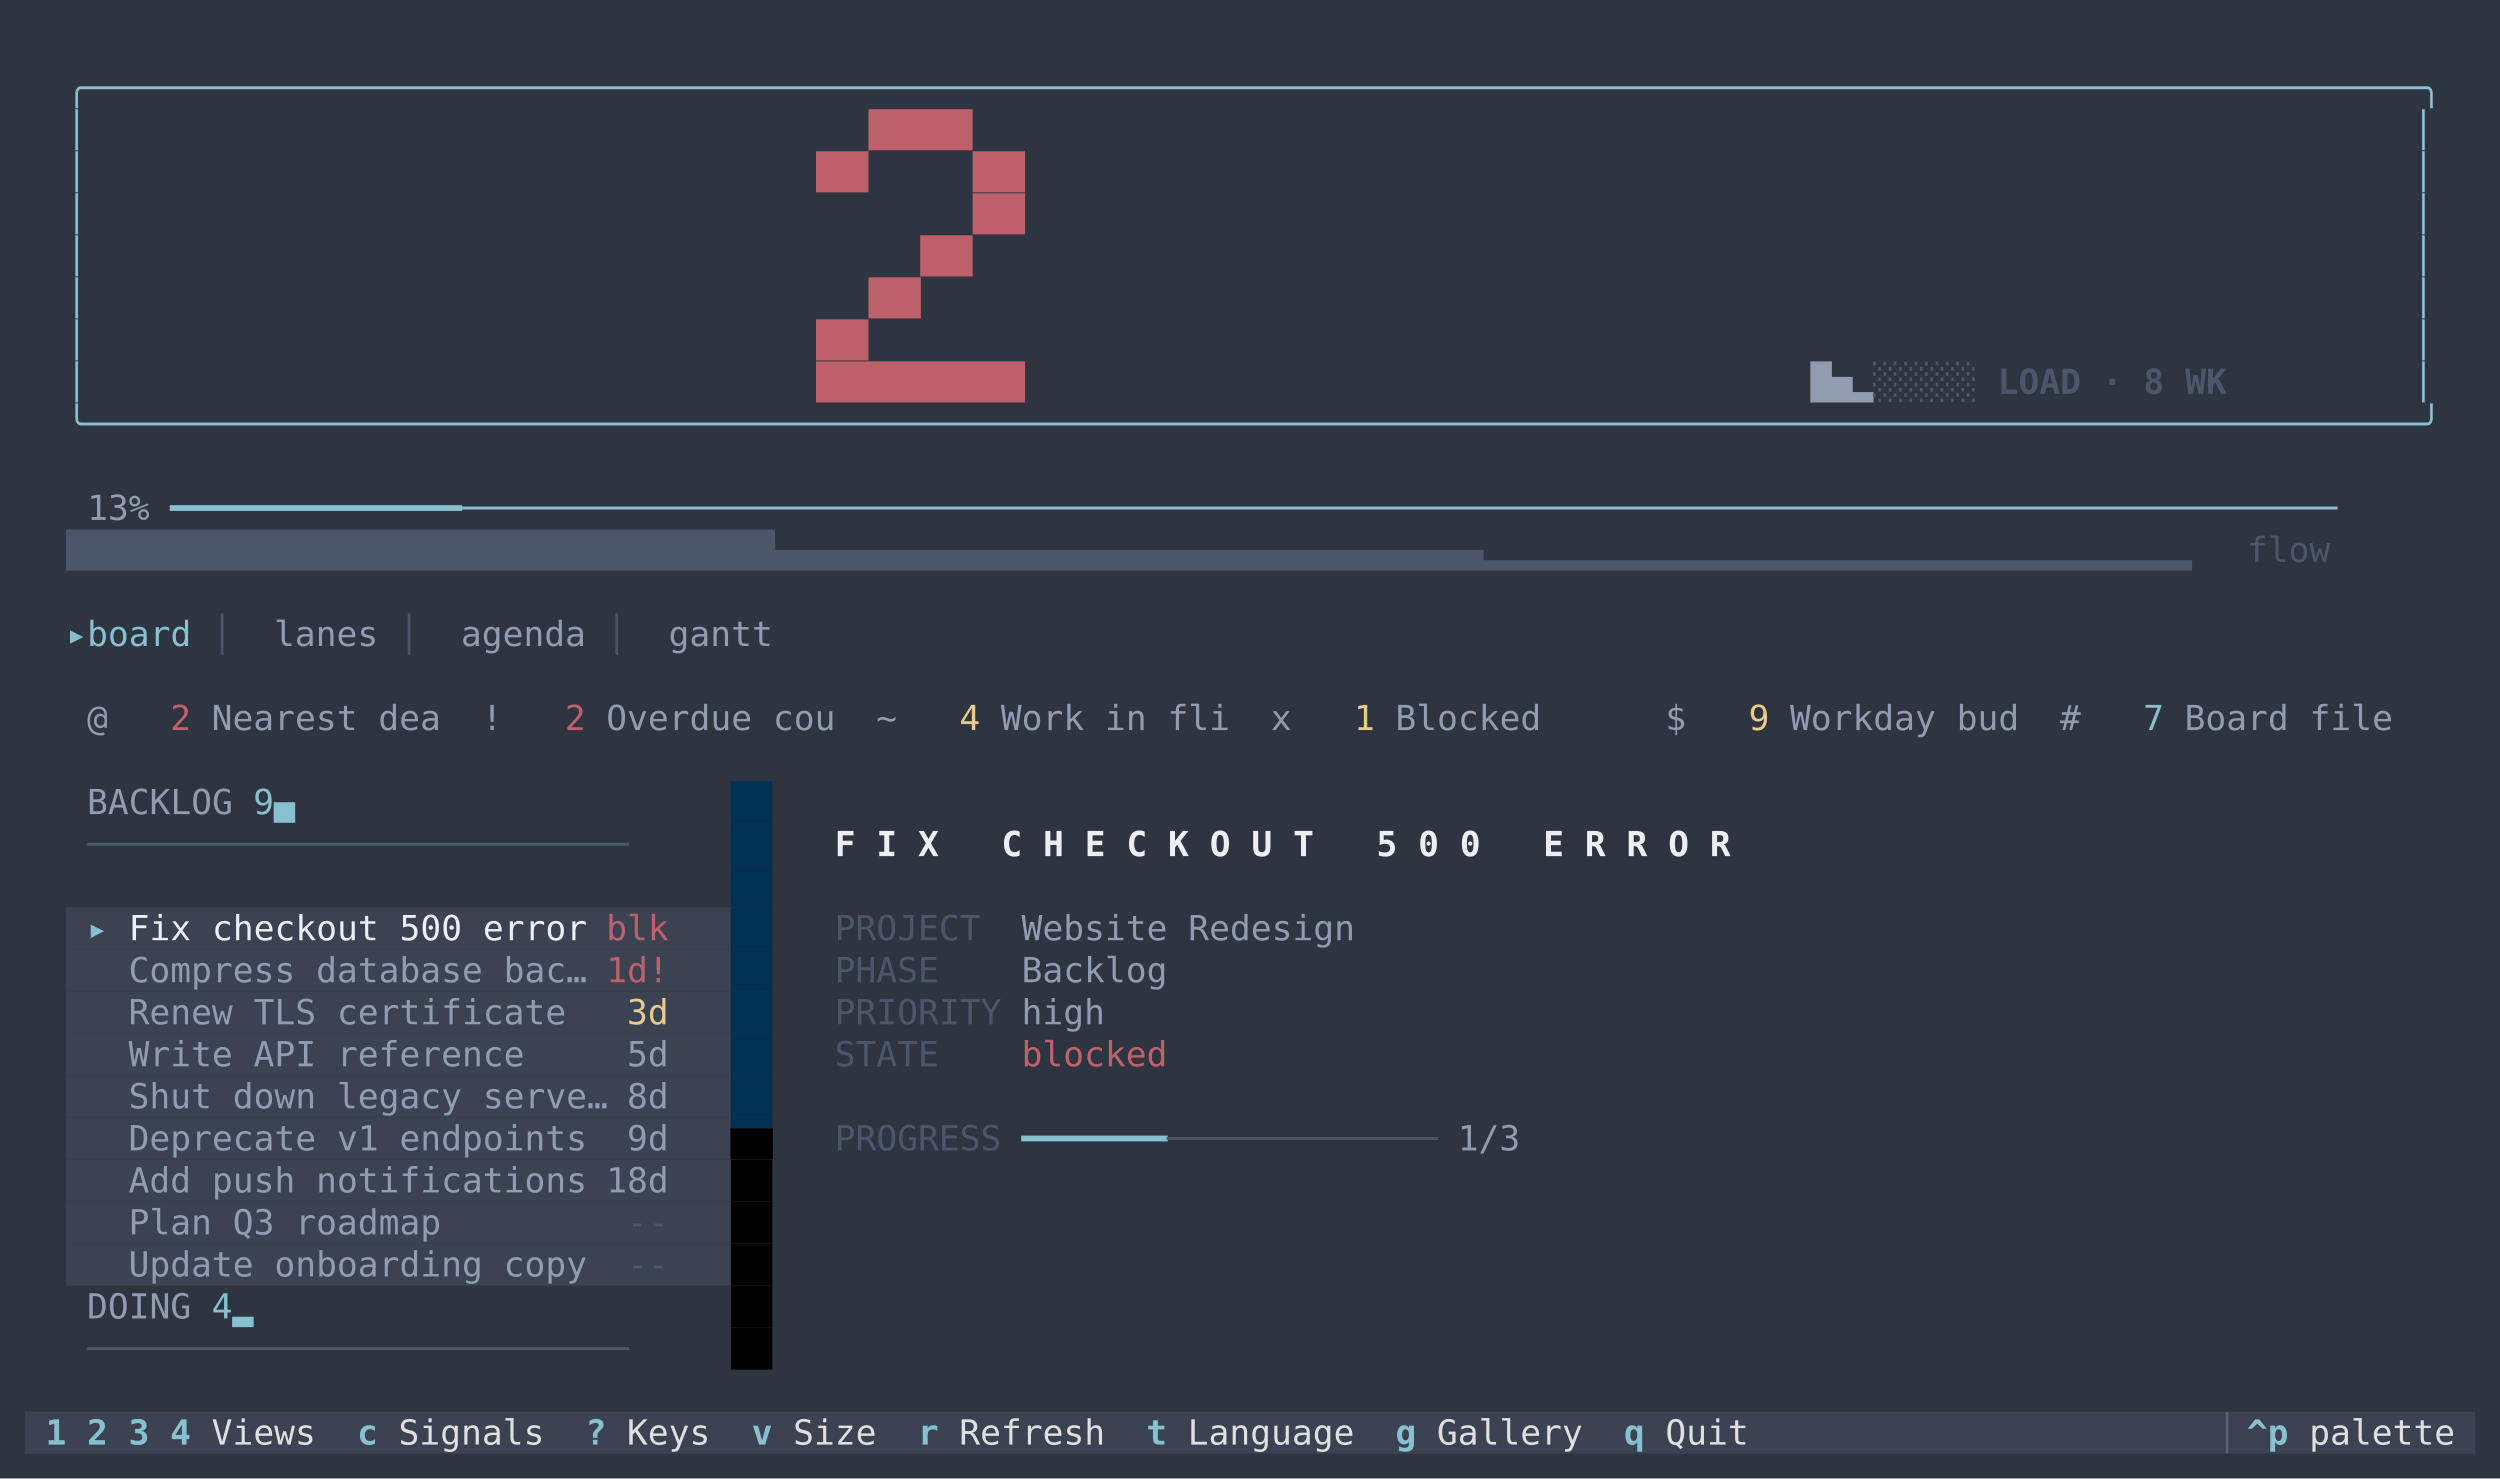
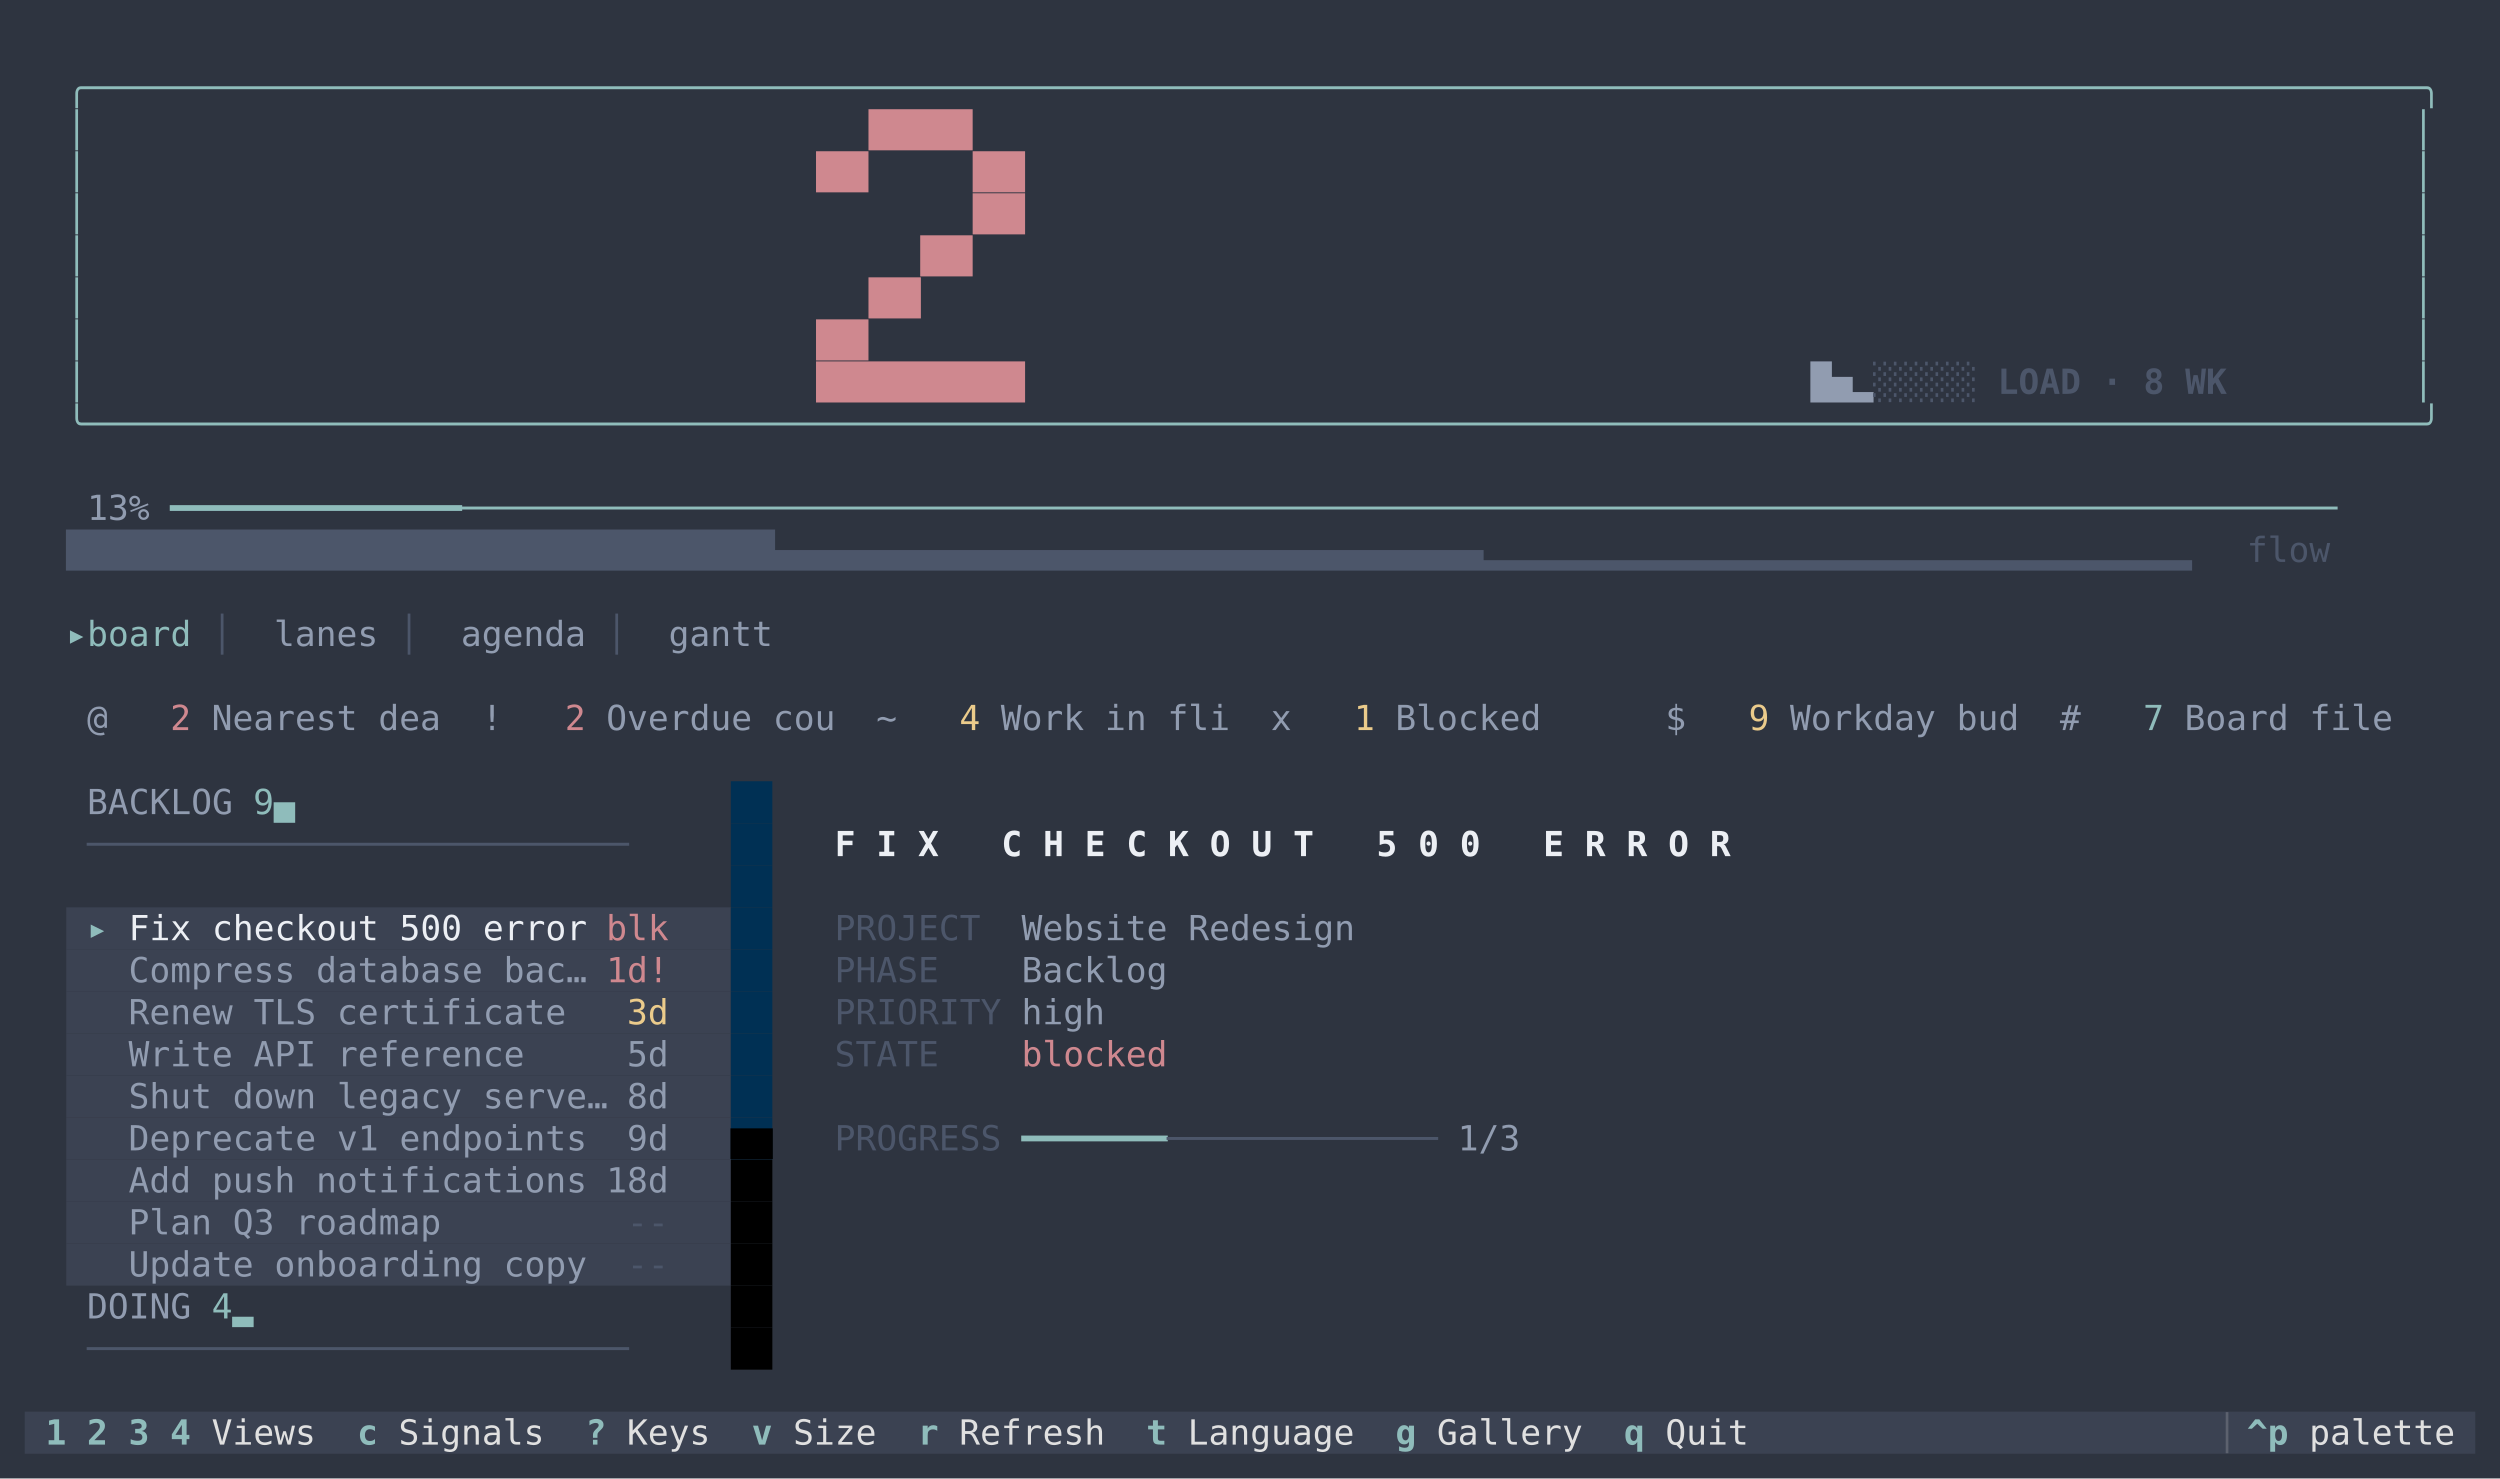
<svg xmlns="http://www.w3.org/2000/svg" viewBox="0 0 1011.2 598.0" role="img" aria-label="taskboard · nord · board">
  <rect width="1011.2" height="598.0" fill="#2e3440" />
  <g font-family="ui-monospace,SFMono-Regular,'DejaVu Sans Mono','Cascadia Mono',Menlo,Consolas,'Liberation Mono',monospace" font-size="14.0" xml:space="preserve" style="white-space:pre;font-variant-ligatures:none">
-     <text x="26.8" y="40.3" fill="#88c0d0">╭────────────────────────────────────────────────────────────────────────────────────────────────────────────────╮</text>
-     <text x="26.8" y="57.3" fill="#88c0d0">│</text>
-     <text x="35.2" y="57.3" fill="#bf616a" font-weight="bold">                                     ▐████▌  </text>
-     <text x="976.0" y="57.3" fill="#88c0d0">│</text>
-     <text x="26.8" y="74.3" fill="#88c0d0">│</text>
-     <text x="35.2" y="74.3" fill="#bf616a" font-weight="bold">                                   ██▌    ▐██</text>
-     <text x="976.0" y="74.3" fill="#88c0d0">│</text>
-     <text x="26.8" y="91.3" fill="#88c0d0">│</text>
-     <text x="35.2" y="91.3" fill="#bf616a" font-weight="bold">                                          ▐██</text>
-     <text x="976.0" y="91.3" fill="#88c0d0">│</text>
-     <text x="26.8" y="108.3" fill="#88c0d0">│</text>
-     <text x="35.2" y="108.3" fill="#bf616a" font-weight="bold">                                        ██▌  </text>
-     <text x="976.0" y="108.3" fill="#88c0d0">│</text>
-     <text x="26.8" y="125.3" fill="#88c0d0">│</text>
-     <text x="35.2" y="125.3" fill="#bf616a" font-weight="bold">                                     ▐██     </text>
-     <text x="976.0" y="125.3" fill="#88c0d0">│</text>
-     <text x="26.8" y="142.3" fill="#88c0d0">│</text>
-     <text x="35.2" y="142.3" fill="#bf616a" font-weight="bold">                                   ██▌       </text>
-     <text x="976.0" y="142.3" fill="#88c0d0">│</text>
-     <text x="26.8" y="159.3" fill="#88c0d0">│</text>
-     <text x="35.2" y="159.3" fill="#bf616a" font-weight="bold">                                   ██████████</text>
+     <text x="26.8" y="40.3" fill="#8fbcbb">╭────────────────────────────────────────────────────────────────────────────────────────────────────────────────╮</text>
+     <text x="26.8" y="57.3" fill="#8fbcbb">│</text>
+     <text x="35.2" y="57.3" fill="#cf888f" font-weight="bold">                                     ▐████▌  </text>
+     <text x="976.0" y="57.3" fill="#8fbcbb">│</text>
+     <text x="26.8" y="74.3" fill="#8fbcbb">│</text>
+     <text x="35.2" y="74.3" fill="#cf888f" font-weight="bold">                                   ██▌    ▐██</text>
+     <text x="976.0" y="74.3" fill="#8fbcbb">│</text>
+     <text x="26.8" y="91.3" fill="#8fbcbb">│</text>
+     <text x="35.2" y="91.3" fill="#cf888f" font-weight="bold">                                          ▐██</text>
+     <text x="976.0" y="91.3" fill="#8fbcbb">│</text>
+     <text x="26.8" y="108.3" fill="#8fbcbb">│</text>
+     <text x="35.2" y="108.3" fill="#cf888f" font-weight="bold">                                        ██▌  </text>
+     <text x="976.0" y="108.3" fill="#8fbcbb">│</text>
+     <text x="26.8" y="125.3" fill="#8fbcbb">│</text>
+     <text x="35.2" y="125.3" fill="#cf888f" font-weight="bold">                                     ▐██     </text>
+     <text x="976.0" y="125.3" fill="#8fbcbb">│</text>
+     <text x="26.8" y="142.3" fill="#8fbcbb">│</text>
+     <text x="35.2" y="142.3" fill="#cf888f" font-weight="bold">                                   ██▌       </text>
+     <text x="976.0" y="142.3" fill="#8fbcbb">│</text>
+     <text x="26.8" y="159.3" fill="#8fbcbb">│</text>
+     <text x="35.2" y="159.3" fill="#cf888f" font-weight="bold">                                   ██████████</text>
    <text x="732.4" y="159.3" fill="#919cb0" font-weight="bold">█▅▂</text>
    <text x="757.6" y="159.3" fill="#4c566a" font-weight="bold">░░░░░</text>
    <text x="808.0" y="159.3" fill="#4c566a" font-weight="bold">LOAD · 8 WK</text>
-     <text x="976.0" y="159.3" fill="#88c0d0">│</text>
-     <text x="26.8" y="176.3" fill="#88c0d0">╰────────────────────────────────────────────────────────────────────────────────────────────────────────────────╯</text>
+     <text x="976.0" y="159.3" fill="#8fbcbb">│</text>
+     <text x="26.8" y="176.3" fill="#8fbcbb">╰────────────────────────────────────────────────────────────────────────────────────────────────────────────────╯</text>
    <text x="26.8" y="210.3" fill="#919cb0"> 13%</text>
-     <text x="68.8" y="210.3" fill="#88c0d0">━━━━━━━━━━━━━━──────────────────────────────────────────────────────────────────────────────────────────</text>
+     <text x="68.8" y="210.3" fill="#8fbcbb">━━━━━━━━━━━━━━──────────────────────────────────────────────────────────────────────────────────────────</text>
    <text x="26.8" y="227.3" fill="#4c566a">██████████████████████████████████▄▄▄▄▄▄▄▄▄▄▄▄▄▄▄▄▄▄▄▄▄▄▄▄▄▄▄▄▄▄▄▄▄▄▂▂▂▂▂▂▂▂▂▂▂▂▂▂▂▂▂▂▂▂▂▂▂▂▂▂▂▂▂▂▂▂▂▂  </text>
    <text x="908.8" y="227.3" fill="#4c566a">flow</text>
-     <text x="26.8" y="261.3" fill="#88c0d0">▸board</text>
+     <text x="26.8" y="261.3" fill="#8fbcbb">▸board</text>
    <text x="77.2" y="261.3" fill="#4c566a"> │ </text>
    <text x="102.4" y="261.3" fill="#919cb0"> lanes</text>
    <text x="152.8" y="261.3" fill="#4c566a"> │ </text>
    <text x="178.0" y="261.3" fill="#919cb0"> agenda</text>
    <text x="236.8" y="261.3" fill="#4c566a"> │ </text>
    <text x="262.0" y="261.3" fill="#919cb0"> gantt</text>
    <text x="35.2" y="295.3" fill="#919cb0">@</text>
-     <text x="52.0" y="295.3" fill="#bf616a">  2</text>
+     <text x="52.0" y="295.3" fill="#cf888f">  2</text>
    <text x="85.6" y="295.3" fill="#919cb0">Nearest dea</text>
    <text x="194.8" y="295.3" fill="#919cb0">!</text>
-     <text x="211.6" y="295.3" fill="#bf616a">  2</text>
+     <text x="211.6" y="295.3" fill="#cf888f">  2</text>
    <text x="245.2" y="295.3" fill="#919cb0">Overdue cou</text>
    <text x="354.4" y="295.3" fill="#919cb0">~</text>
    <text x="371.2" y="295.3" fill="#ebcb8b">  4</text>
    <text x="404.8" y="295.3" fill="#919cb0">Work in fli</text>
    <text x="514.0" y="295.3" fill="#919cb0">x</text>
    <text x="530.8" y="295.3" fill="#ebcb8b">  1</text>
    <text x="564.4" y="295.3" fill="#919cb0">Blocked</text>
    <text x="673.6" y="295.3" fill="#919cb0">$</text>
    <text x="690.4" y="295.3" fill="#ebcb8b">  9</text>
    <text x="724.0" y="295.3" fill="#919cb0">Workday bud</text>
    <text x="833.2" y="295.3" fill="#919cb0">#</text>
-     <text x="850.0" y="295.3" fill="#88c0d0">  7</text>
+     <text x="850.0" y="295.3" fill="#8fbcbb">  7</text>
    <text x="883.6" y="295.3" fill="#919cb0">Board file</text>
    <rect x="295.6" y="316.0" width="16.8" height="17.0" fill="#003054" />
    <text x="35.2" y="329.3" fill="#919cb0">BACKLOG</text>
-     <text x="102.4" y="329.3" fill="#88c0d0">9▄</text>
+     <text x="102.4" y="329.3" fill="#8fbcbb">9▄</text>
    <rect x="295.6" y="333.0" width="16.8" height="17.0" fill="#003054" />
    <text x="35.2" y="346.3" fill="#4c566a">──────────────────────────</text>
    <text x="337.6" y="346.3" fill="#eceff4" font-weight="bold">F I X   C H E C K O U T   5 0 0   E R R O R</text>
    <rect x="295.6" y="350.0" width="16.8" height="17.0" fill="#003054" />
    <rect x="26.8" y="367.0" width="268.8" height="17.0" fill="#3b4252" />
    <rect x="295.6" y="367.0" width="16.8" height="17.0" fill="#003054" />
-     <text x="35.2" y="380.3" fill="#88c0d0">▸</text>
+     <text x="35.2" y="380.3" fill="#8fbcbb">▸</text>
    <text x="43.6" y="380.3" fill="#eceff4"> Fix checkout 500 error </text>
-     <text x="245.2" y="380.3" fill="#bf616a">blk</text>
+     <text x="245.2" y="380.3" fill="#cf888f">blk</text>
    <text x="337.6" y="380.3" fill="#4c566a">PROJECT  </text>
    <text x="413.2" y="380.3" fill="#919cb0">Website Redesign</text>
    <rect x="26.8" y="384.0" width="268.8" height="17.0" fill="#3b4252" />
    <rect x="295.6" y="384.0" width="16.8" height="17.0" fill="#003054" />
    <text x="52.0" y="397.3" fill="#919cb0">Compress database bac…</text>
-     <text x="245.2" y="397.3" fill="#bf616a">1d!</text>
+     <text x="245.2" y="397.3" fill="#cf888f">1d!</text>
    <text x="337.6" y="397.3" fill="#4c566a">PHASE    </text>
    <text x="413.2" y="397.3" fill="#919cb0">Backlog</text>
    <rect x="26.8" y="401.0" width="268.8" height="17.0" fill="#3b4252" />
    <rect x="295.6" y="401.0" width="16.8" height="17.0" fill="#003054" />
    <text x="52.0" y="414.3" fill="#919cb0">Renew TLS certificate</text>
    <text x="253.6" y="414.3" fill="#ebcb8b">3d</text>
    <text x="337.6" y="414.3" fill="#4c566a">PRIORITY </text>
    <text x="413.2" y="414.3" fill="#919cb0">high</text>
    <rect x="26.8" y="418.0" width="268.8" height="17.0" fill="#3b4252" />
    <rect x="295.6" y="418.0" width="16.8" height="17.0" fill="#003054" />
    <text x="52.0" y="431.3" fill="#919cb0">Write API reference</text>
    <text x="253.6" y="431.3" fill="#919cb0">5d</text>
    <text x="337.6" y="431.3" fill="#4c566a">STATE    </text>
-     <text x="413.2" y="431.3" fill="#bf616a">blocked</text>
+     <text x="413.2" y="431.3" fill="#cf888f">blocked</text>
    <rect x="26.8" y="435.0" width="268.8" height="17.0" fill="#3b4252" />
    <rect x="295.6" y="435.0" width="16.8" height="17.0" fill="#003054" />
    <text x="52.0" y="448.3" fill="#919cb0">Shut down legacy serve…</text>
    <text x="253.6" y="448.3" fill="#919cb0">8d</text>
    <rect x="26.8" y="452.0" width="268.8" height="17.0" fill="#3b4252" />
    <rect x="295.6" y="452.0" width="16.8" height="17.0" fill="#003054" />
    <text x="52.0" y="465.3" fill="#919cb0">Deprecate v1 endpoints</text>
    <text x="253.6" y="465.3" fill="#919cb0">9d</text>
    <text x="295.6" y="465.3" fill="#000000">▆▆</text>
    <text x="337.6" y="465.3" fill="#4c566a">PROGRESS </text>
-     <text x="413.2" y="465.3" fill="#88c0d0">━━━━━━━</text>
+     <text x="413.2" y="465.3" fill="#8fbcbb">━━━━━━━</text>
    <text x="472.0" y="465.3" fill="#4c566a">─────────────</text>
    <text x="589.6" y="465.3" fill="#919cb0">1/3</text>
    <rect x="26.8" y="469.0" width="268.8" height="17.0" fill="#3b4252" />
    <rect x="295.6" y="469.0" width="16.8" height="17.0" fill="#000000" />
    <text x="52.0" y="482.3" fill="#919cb0">Add push notifications</text>
    <text x="245.2" y="482.3" fill="#919cb0">18d</text>
    <rect x="26.8" y="486.0" width="268.8" height="17.0" fill="#3b4252" />
    <rect x="295.6" y="486.0" width="16.8" height="17.0" fill="#000000" />
    <text x="52.0" y="499.3" fill="#919cb0">Plan Q3 roadmap</text>
    <text x="253.6" y="499.3" fill="#4c566a">--</text>
    <rect x="26.8" y="503.0" width="268.8" height="17.0" fill="#3b4252" />
    <rect x="295.6" y="503.0" width="16.8" height="17.0" fill="#000000" />
    <text x="52.0" y="516.3" fill="#919cb0">Update onboarding copy</text>
    <text x="253.6" y="516.3" fill="#4c566a">--</text>
    <rect x="295.6" y="520.0" width="16.8" height="17.0" fill="#000000" />
    <text x="35.2" y="533.3" fill="#919cb0">DOING</text>
-     <text x="85.6" y="533.3" fill="#88c0d0">4▂</text>
+     <text x="85.6" y="533.3" fill="#8fbcbb">4▂</text>
    <rect x="295.6" y="537.0" width="16.8" height="17.0" fill="#000000" />
    <text x="35.2" y="550.3" fill="#4c566a">──────────────────────────</text>
    <rect x="10.0" y="571.0" width="991.2" height="17.0" fill="#3b4252" />
-     <text x="18.4" y="584.3" fill="#88c0d0" font-weight="bold">1</text>
-     <text x="35.2" y="584.3" fill="#88c0d0" font-weight="bold">2</text>
-     <text x="52.0" y="584.3" fill="#88c0d0" font-weight="bold">3</text>
-     <text x="68.8" y="584.3" fill="#88c0d0" font-weight="bold">4</text>
+     <text x="18.4" y="584.3" fill="#8fbcbb" font-weight="bold">1</text>
+     <text x="35.2" y="584.3" fill="#8fbcbb" font-weight="bold">2</text>
+     <text x="52.0" y="584.3" fill="#8fbcbb" font-weight="bold">3</text>
+     <text x="68.8" y="584.3" fill="#8fbcbb" font-weight="bold">4</text>
    <text x="85.6" y="584.3" fill="#e0e0e0">Views</text>
-     <text x="136.0" y="584.3" fill="#88c0d0" font-weight="bold"> c </text>
+     <text x="136.0" y="584.3" fill="#8fbcbb" font-weight="bold"> c </text>
    <text x="161.2" y="584.3" fill="#e0e0e0">Signals </text>
-     <text x="228.4" y="584.3" fill="#88c0d0" font-weight="bold"> ? </text>
+     <text x="228.4" y="584.3" fill="#8fbcbb" font-weight="bold"> ? </text>
    <text x="253.6" y="584.3" fill="#e0e0e0">Keys </text>
-     <text x="295.6" y="584.3" fill="#88c0d0" font-weight="bold"> v </text>
+     <text x="295.6" y="584.3" fill="#8fbcbb" font-weight="bold"> v </text>
    <text x="320.8" y="584.3" fill="#e0e0e0">Size </text>
-     <text x="362.8" y="584.3" fill="#88c0d0" font-weight="bold"> r </text>
+     <text x="362.8" y="584.3" fill="#8fbcbb" font-weight="bold"> r </text>
    <text x="388.0" y="584.3" fill="#e0e0e0">Refresh </text>
-     <text x="455.2" y="584.3" fill="#88c0d0" font-weight="bold"> t </text>
+     <text x="455.2" y="584.3" fill="#8fbcbb" font-weight="bold"> t </text>
    <text x="480.4" y="584.3" fill="#e0e0e0">Language </text>
-     <text x="556.0" y="584.3" fill="#88c0d0" font-weight="bold"> g </text>
+     <text x="556.0" y="584.3" fill="#8fbcbb" font-weight="bold"> g </text>
    <text x="581.2" y="584.3" fill="#e0e0e0">Gallery </text>
-     <text x="648.4" y="584.3" fill="#88c0d0" font-weight="bold"> q </text>
+     <text x="648.4" y="584.3" fill="#8fbcbb" font-weight="bold"> q </text>
    <text x="673.6" y="584.3" fill="#e0e0e0">Quit </text>
    <text x="900.4" y="584.3" fill="#5c616e">▏</text>
-     <text x="908.8" y="584.3" fill="#88c0d0" font-weight="bold">^p</text>
+     <text x="908.8" y="584.3" fill="#8fbcbb" font-weight="bold">^p</text>
    <text x="925.6" y="584.3" fill="#e0e0e0"> palette</text>
  </g>
</svg>
